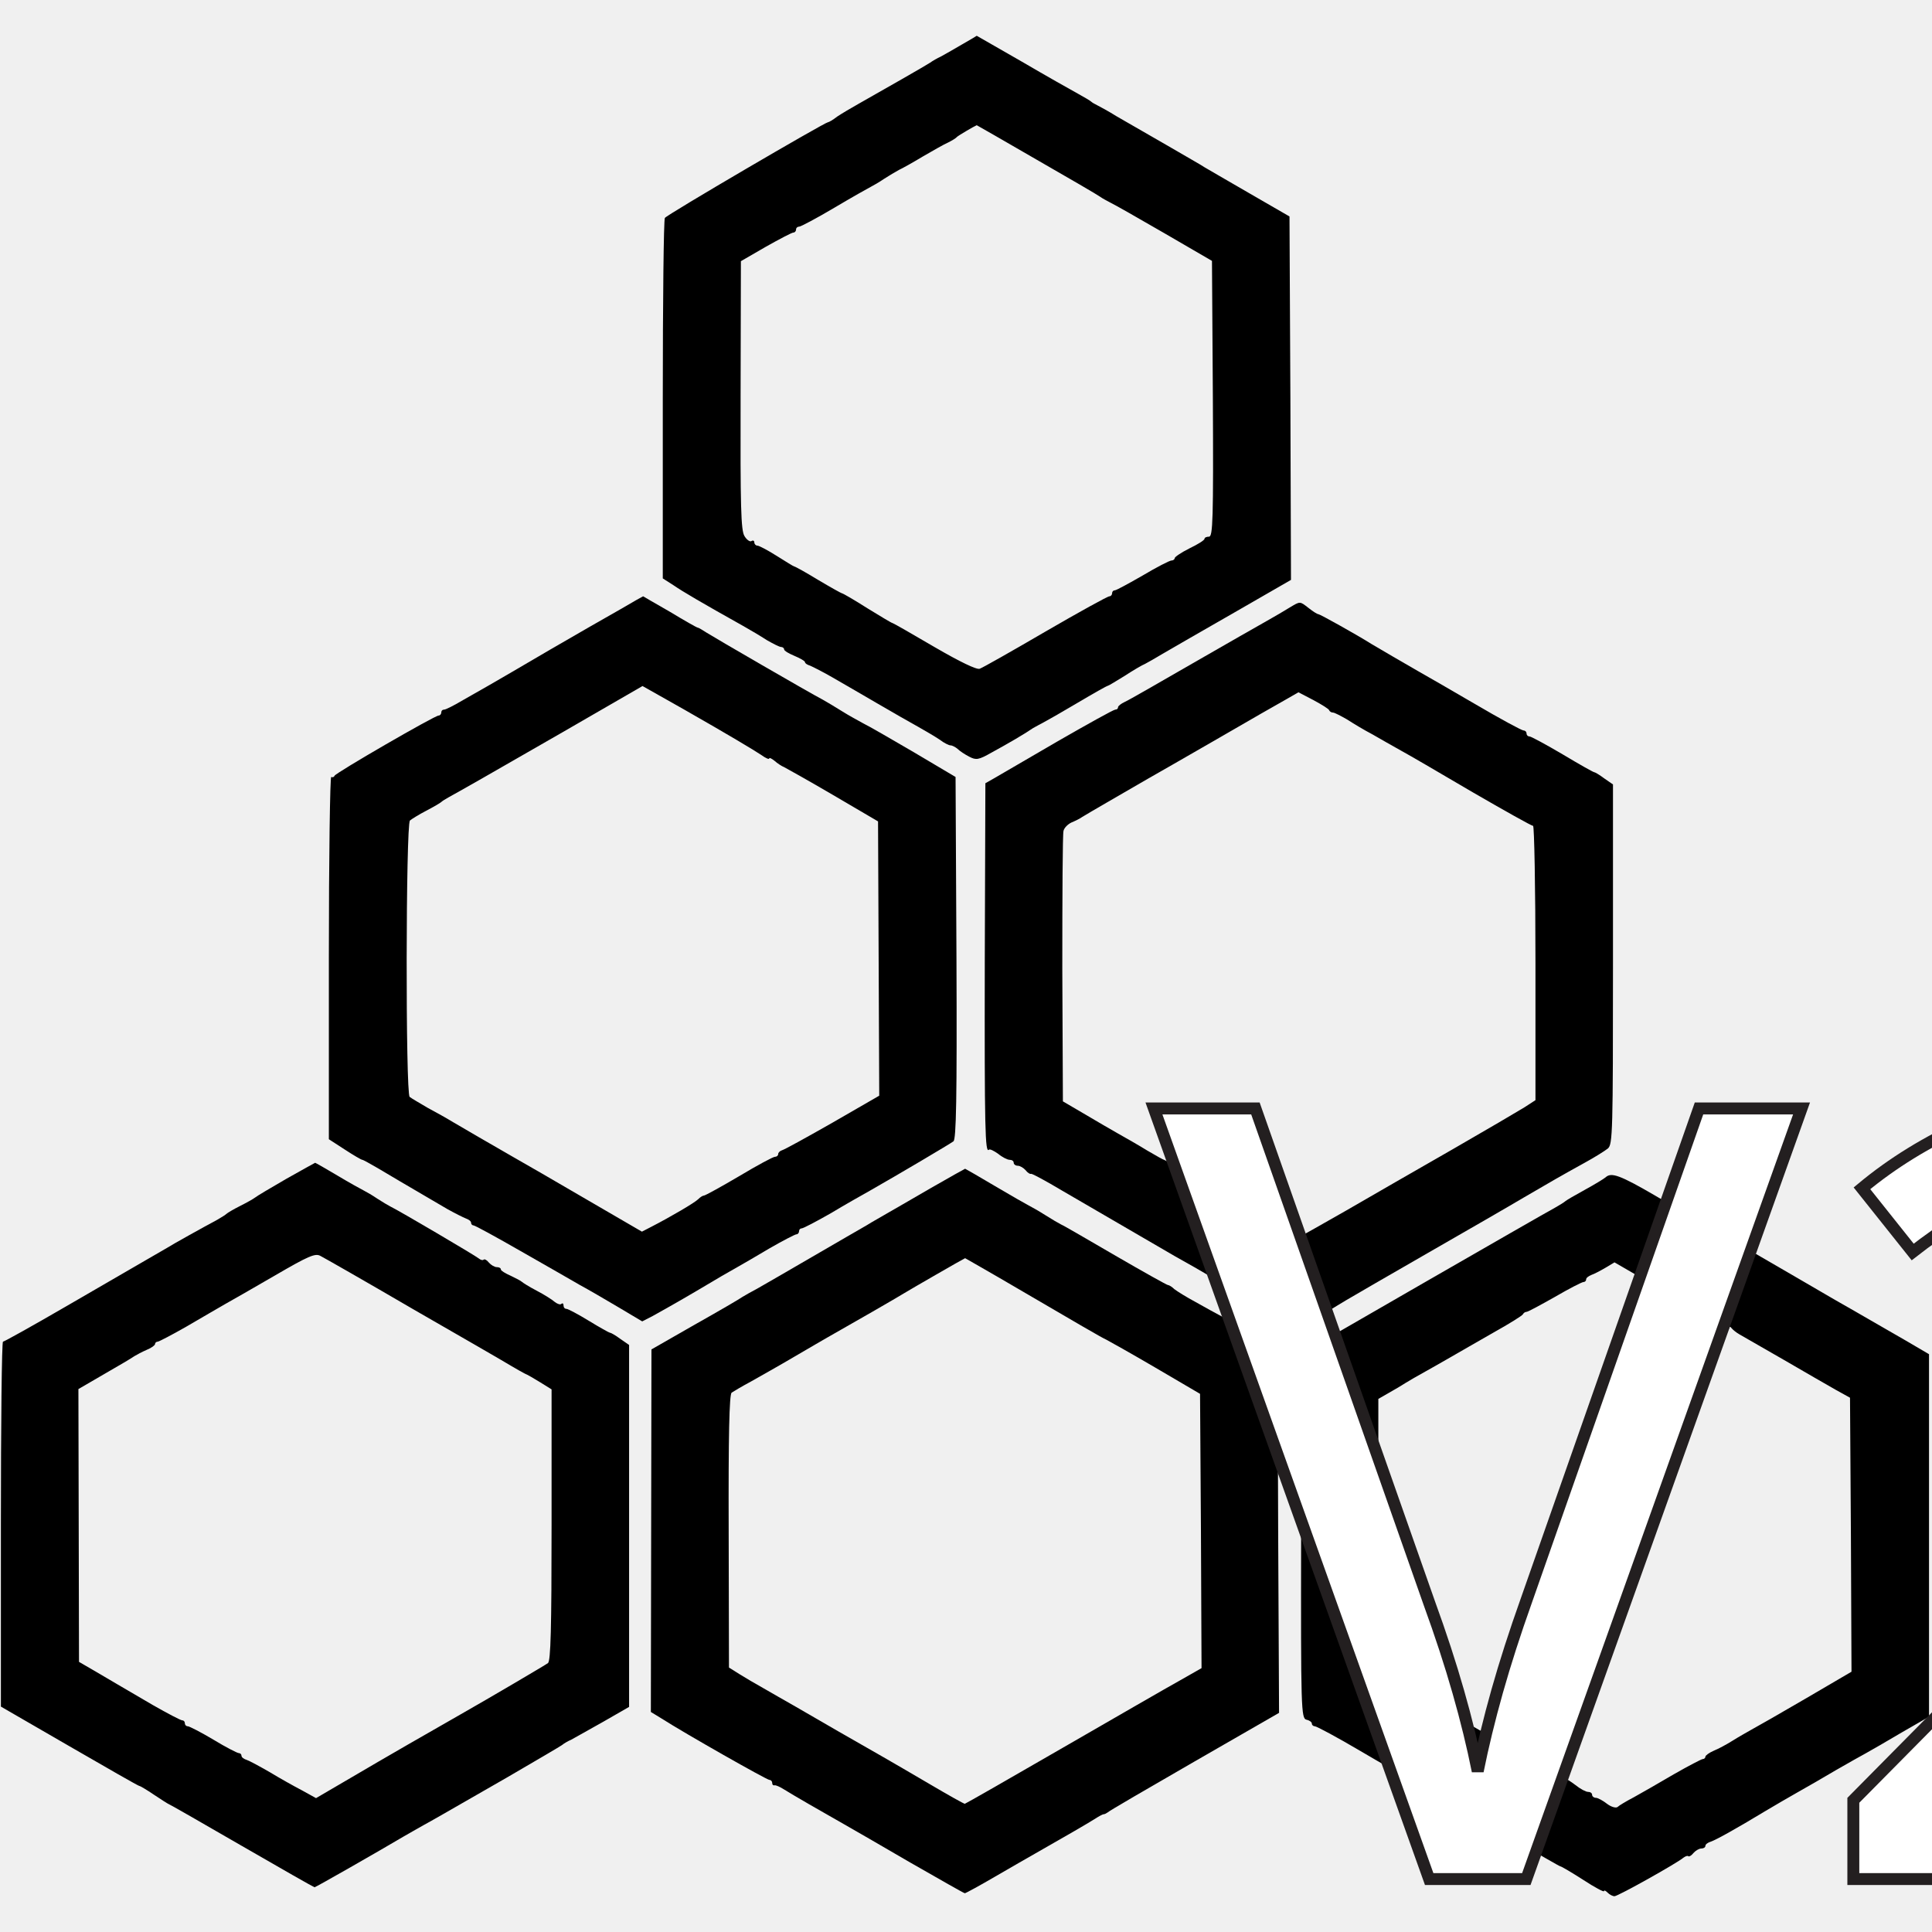
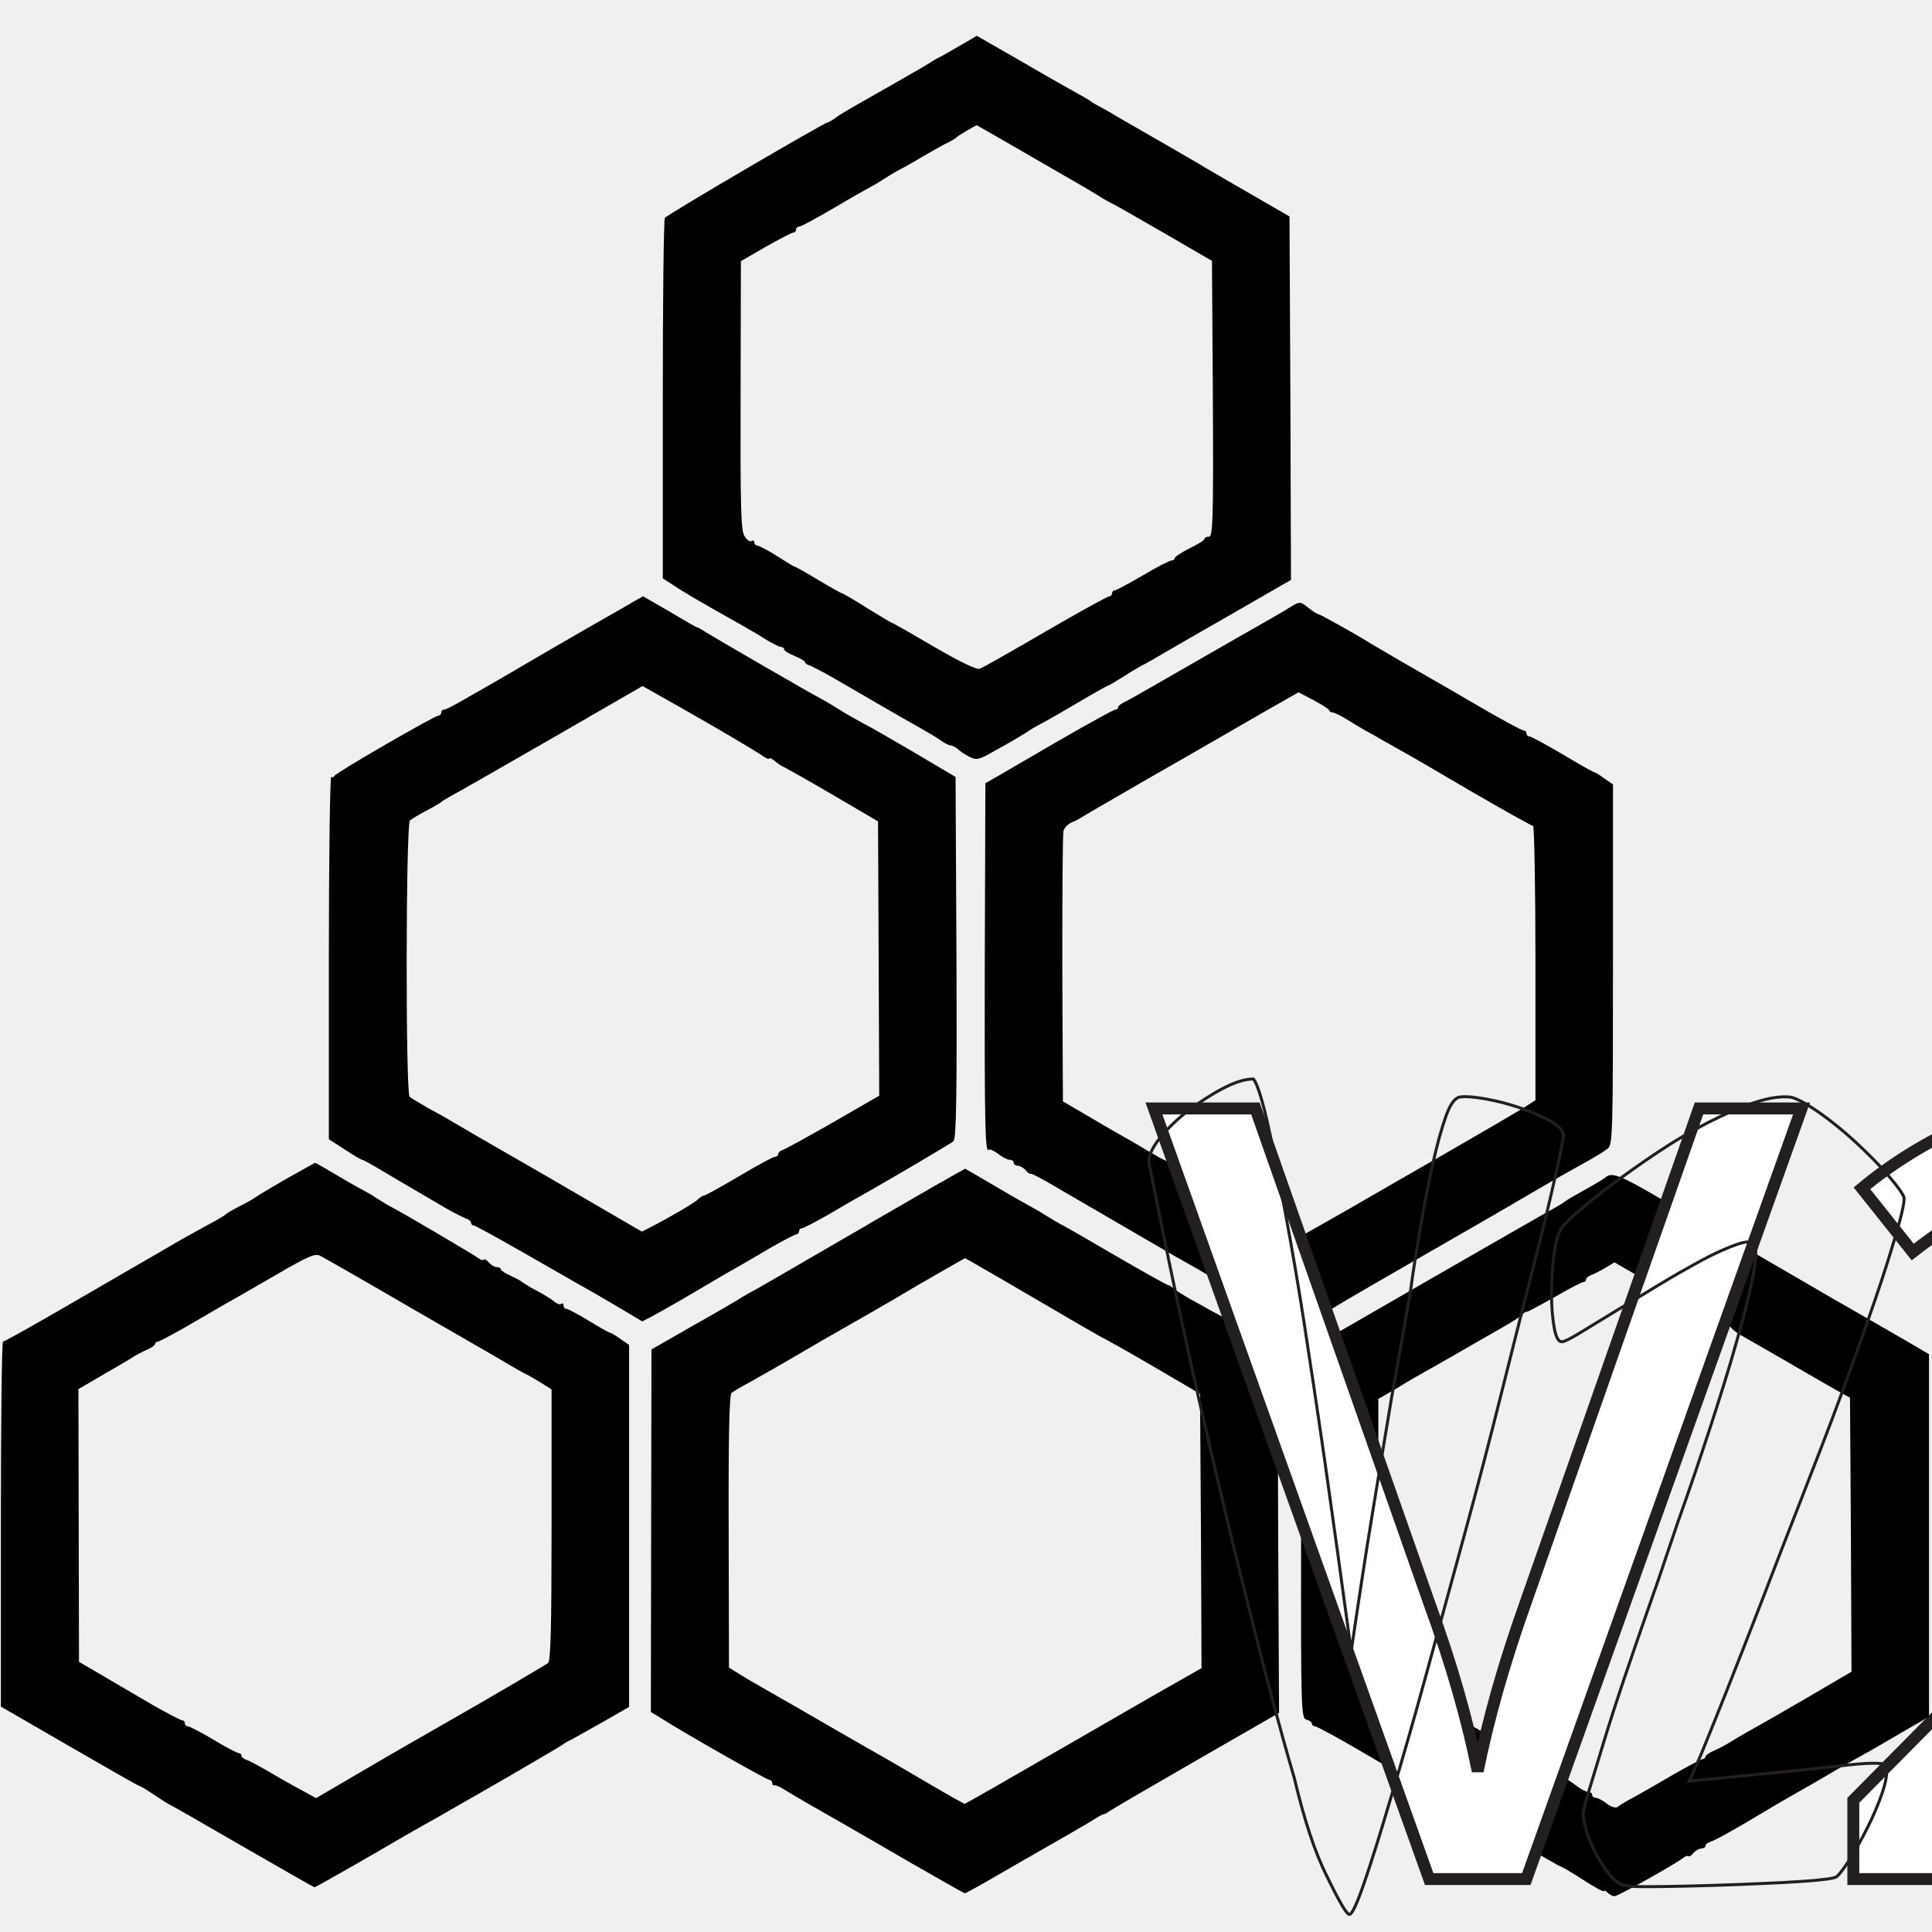
<svg xmlns="http://www.w3.org/2000/svg" version="1.1" id="Layer_1" x="0px" y="0px" viewBox="0 0 648 648" style="enable-background:new 0 0 648 648;" xml:space="preserve">
  <style type="text/css">
	.st0{fill:none;}
- 	.st1{fill:#FFFFFF;stroke:#231F20;stroke-width:4;}
+ 	.st1{fill:#FFFFFF;}
	.st2{font-family:'JollyLodger';}
	.st3{font-size:362px;}
- 	.st4{fill:none;stroke:#231F20;}
+ 	.st4{fill:none;stroke:#231F20;stroke-width:4;}
+ 	.st5{enable-background:new    ;}
+ 	.st6{fill:none;stroke:#231F20;}
</style>
  <g transform="translate(0,648) scale(0.1,-0.1)">
    <path d="M3225,6330c-27-16-59-34-70-40c-11-5-27-14-35-20c-15-10-155-90-240-138c-25-14-57-33-72-43c-14-11-28-19-31-19   c-10,0-542-311-547-321c-4-5-7-280-7-609v-600l36-23c32-22,97-60,231-135c25-14,62-36,82-49c21-12,42-23,48-23c5,0,10-4,10-8   c0-5,16-14,35-22s35-17,35-21s8-9,18-12c9-4,43-21,74-39s99-57,150-87s113-65,138-79s57-33,72-43c14-11,31-19,36-19c6,0,17-6,24-12   c7-7,25-19,39-26c23-12,31-11,75,14c55,30,110,62,139,82c11,6,27,15,35,19s59,33,113,65s100,58,103,58c2,0,27,15,56,33   c29,19,60,37,68,40c8,4,36,20,61,35s132,76,238,137l191,110l-2,610l-3,609l-135,78c-74,43-142,82-150,87c-8,6-67,39-130,76   c-63,36-137,79-165,95c-27,17-57,33-65,37s-17,9-20,12s-23,15-45,27s-107,60-189,108c-82,47-150,86-150,86   C3275,6359,3253,6346,3225,6330z M3476,5945c110-63,206-119,214-125s24-14,35-20c11-5,92-51,180-102l160-93l3-463   c2-406,0-462-13-462c-8,0-15-3-15-7c0-5-23-19-50-32c-28-14-50-29-50-33s-5-8-11-8s-49-22-96-50c-47-27-89-50-94-50s-9-4-9-10   c0-5-4-10-9-10c-6,0-102-53-214-118c-113-66-212-122-221-125c-10-4-66,23-152,73c-75,44-138,80-140,80c-3,0-41,23-85,50   c-44,28-82,50-85,50c-2,0-38,20-80,45c-41,25-77,45-80,45c-2,0-28,16-58,35s-60,35-66,35c-5,0-10,5-10,11c0,5-4,8-10,4   c-5-3-16,5-23,17c-12,19-14,98-13,472l1,450l83,48c46,26,88,48,93,48s9,5,9,10c0,6,5,10,11,10c5,0,58,28,117,63s114,66,122,70   s29,16,45,27c17,11,39,24,50,30c11,5,47,25,80,45c33,19,71,41,85,47c14,7,27,15,30,19c4,4,56,35,66,39   C3277,6060,3367,6008,3476,5945z" />
    <path d="M2080,4436c-41-23-147-84-235-135c-88-52-180-105-204-119c-25-14-67-38-93-53c-27-16-53-29-58-29c-6,0-10-4-10-10   c0-5-4-10-9-10c-13,0-345-192-349-202c-2-5-7-6-11-4c-4,3-8-270-8-605v-610l54-35c29-19,55-34,58-34s26-13,52-28   c43-26,78-46,233-137c25-14,53-28,63-32c9-3,17-9,17-14s4-9,8-9c5,0,76-39,158-86s172-98,199-114c28-15,86-49,130-75l79-47l35,18   c20,11,86,48,147,84c60,36,122,72,137,80c14,8,63,36,108,63c45,26,86,47,90,47c5,0,9,5,9,10c0,6,4,10,9,10s49,23,98,51   c48,29,107,62,130,75c100,57,269,157,281,166c9,8,12,139,10,616l-3,606l-140,83c-77,45-153,89-170,97c-16,9-48,26-70,40   s-51,31-65,39c-46,24-365,209-390,225c-14,9-27,17-30,17s-45,24-93,53c-49,28-90,52-90,52C2156,4480,2121,4460,2080,4436z    M2295,4100c149-85,234-136,258-152c15-11,27-16,27-12s8,0,18-8c9-8,24-18,32-21c8-4,83-46,165-94l150-88l2-460l2-460l-156-90   c-86-49-162-91-170-93c-7-2-13-8-13-13s-5-9-11-9s-60-29-120-65c-61-36-114-65-118-65s-12-5-19-12c-12-12-92-59-158-93l-31-16   l-184,107c-101,59-215,125-254,147c-76,44-153,88-200,116c-16,10-52,30-80,45c-27,16-55,32-61,37c-14,12-13,914,1,927   c6,5,30,20,55,33s47,26,50,29s14,10,25,16c49,27,128,72,380,217l270,156l55-31C2240,4131,2279,4109,2295,4100z" />
    <path d="M4325,4442c-16-10-50-30-75-44s-137-78-250-143s-215-124-227-129c-13-6-23-14-23-18c0-5-4-8-9-8c-6,0-92-48-193-106   c-101-59-196-114-213-124l-30-17l-2-599c-1-561,1-644,14-630c3,3,17-4,31-14c13-11,31-20,38-20c8,0,14-4,14-10c0-5,6-10,14-10   c7,0,19-7,26-15c6-8,15-14,18-12c4,1,50-24,102-55c112-65,330-192,380-221c107-60,127-72,144-86c10-9,19-14,20-12c0,3,12-2,26-11   s70-41,125-73c113-65,90-68,260,34c22,13,146,85,275,159s273,157,320,185c96,56,120,70,205,117c33,18,68,40,78,48   c16,14,17,56,17,618v603l-29,20c-16,12-31,21-34,21s-51,27-106,60c-56,33-106,60-111,60c-6,0-10,5-10,10c0,6-5,10-10,10   c-6,0-80,40-165,90c-84,49-169,98-187,108c-42,24-138,80-158,92c-49,31-173,100-178,100c-4,0-18,9-32,20   C4359,4464,4362,4464,4325,4442z M4458,4098c2-5,8-8,13-8s26-11,47-23c20-13,58-36,85-50c26-15,68-39,95-54c26-14,134-77,241-140   c107-62,198-113,203-113c4,0,8-207,8-460v-460l-37-24c-21-13-130-77-243-142s-274-157-358-206c-84-48-155-88-157-88s-42,22-87,49   c-46,27-100,58-120,70c-91,51-109,61-173,100c-37,23-69,41-71,41s-27,14-56,31c-29,18-73,43-98,57s-76,44-115,67l-70,41l-2,444   c0,245,1,453,4,463c2,10,14,22,26,28c12,5,29,13,37,19c14,9,132,77,220,128c19,11,123,70,230,132s213,123,235,135l40,23l50-26   C4433,4117,4457,4102,4458,4098z" />
    <path d="M960,2526c-52-30-99-58-105-63c-5-4-28-17-50-28s-42-23-45-26s-17-12-31-20c-45-24-151-83-168-94c-9-5-43-25-76-44   s-152-88-264-153S14,1980,10,1980s-7-275-7-612V756l230-133c126-73,231-133,234-133s25-13,50-30c24-16,46-30,47-30   c2,0,112-63,245-140s244-140,246-140c4,0,219,123,300,171c17,10,46,26,65,37c40,22,43,24,280,160c96,56,180,105,185,109   c6,5,19,13,31,18c11,6,59,33,107,60l87,50v607v607l-29,20c-16,12-32,21-35,21s-35,18-71,40s-70,40-75,40c-6,0-10,5-10,12   c0,6-3,8-7,5c-3-4-13-1-22,6c-9,8-36,25-61,38s-47,27-50,30s-20,12-37,20c-18,8-33,17-33,21c0,5-6,8-14,8c-7,0-19,7-26,15   c-7,9-15,13-18,10s-10-1-16,4c-12,10-272,163-296,174c-8,4-28,16-45,27c-16,11-37,23-45,27s-48,26-88,50s-74,43-75,43   S1012,2555,960,2526z M1389,2087c162-93,309-178,325-188c17-10,38-22,46-26c8-3,32-17,53-30l37-23v-454c0-351-3-456-12-464   c-11-8-198-118-293-172c-81-46-262-150-367-212l-118-69l-47,26c-27,14-75,41-108,61c-33,19-68,38-77,41c-10,3-18,9-18,14s-4,9-9,9   s-44,20-85,45c-42,25-81,45-86,45c-6,0-10,5-10,10c0,6-4,10-9,10s-49,23-98,51c-48,28-101,59-118,69c-16,9-52,31-80,47l-50,29   l-1,458l-1,457l86,50c47,27,93,54,101,60c8,5,27,15,43,22c15,6,27,15,27,19s4,8,9,8c4,0,48,23,97,51c49,29,107,62,129,75   c22,12,98,56,169,97c110,64,133,74,150,65C1086,2262,1228,2181,1389,2087z" />
    <path d="M3120,2494c-63-37-130-75-147-85c-18-11-48-27-65-38c-18-10-100-58-183-106c-82-48-166-96-185-107c-19-10-42-23-50-28   c-8-6-80-48-160-93l-145-83l-1-608l-1-608l36-22c78-50,353-206,362-206c5,0,9-5,9-10c0-6,3-9,8-8c4,1,18-5,32-14   c27-17,129-76,200-116c25-14,125-72,223-129c98-56,180-103,183-103s49,25,102,56s113,65,132,76c102,58,178,102,200,116   c14,9,28,17,32,17c3,0,9,3,13,6c3,4,134,80,290,170l285,164l-3,610l-2,609l-65,38c-36,20-70,41-76,45c-5,4-26,16-45,27   c-19,10-59,32-89,49c-30,16-62,36-71,43c-8,8-18,14-22,14c-3,0-82,44-175,98s-175,102-183,105c-8,4-32,18-54,32s-47,28-55,32   s-59,33-113,65s-99,58-100,58S3183,2530,3120,2494z M3352,2194c277-162,344-201,358-207c8-4,83-46,165-94l150-88l3-460l2-460   l-72-41c-40-22-218-125-395-227c-178-103-325-187-327-187c-3,0-55,29-116,65s-132,77-158,92c-118,67-185,106-292,168   c-36,20-85,49-110,63s-61,35-80,47l-35,22l-1,457c-1,319,2,459,10,465c6,4,36,22,66,38c30,17,96,54,145,83c50,29,99,58,110,64   c71,40,243,139,255,147c21,13,205,119,207,119C3238,2260,3289,2230,3352,2194z" />
    <path d="M5385,2531c-6-5-37-24-70-42s-62-35-65-38s-19-13-35-22c-38-20-838-481-845-486c-3-3-5-279-6-615c-1-585,0-611,18-616   c10-2,18-8,18-13s5-9,10-9c6,0,75-37,153-83s149-86,157-90c8-5,24-13,35-20c61-38,147-87,150-87c2,0,75-43,163-95   c89-52,163-95,166-95s37-20,76-45c38-25,70-42,70-38s5,2,12-5s17-12,23-12c12,0,210,111,231,129c7,5,14,8,17,5c2-2,10,2,17,11   c7,8,19,15,26,15c8,0,14,4,14,9s8,11,18,14c18,6,86,44,182,102c30,18,80,47,110,64s88,50,128,74c40,23,86,49,101,57s68,39,119,69   l92,53v608v608l-82,48c-46,26-150,87-233,134c-82,48-210,122-284,165c-74,42-149,85-165,95c-17,9-86,49-153,89   C5433,2539,5404,2549,5385,2531z M5591,2150c5,0,9-4,9-10c0-5,5-10,11-10c12,0,145-76,172-98c9-8,17-11,17-6s4,5,8-1   c4-5,16-15,27-21c12-7,78-45,148-85c70-41,149-86,175-101l47-26l3-460l2-459l-152-89c-84-49-166-96-183-105c-16-9-46-26-65-38   s-47-27-62-33c-16-7-28-16-28-20s-4-8-9-8c-4,0-48-23-97-51c-49-29-109-63-134-77c-25-13-50-28-55-33c-6-4-22,1-35,11   c-14,11-31,20-37,20c-7,0-13,5-13,10c0,6-6,10-14,10c-7,0-26,10-42,23c-16,12-30,21-31,19c-2-1-13,4-26,11c-27,17-269,157-317,184   c-19,11-77,44-128,74s-108,62-126,72l-33,19v458v458l66,38c35,22,77,46,92,54s51,29,81,46c29,17,96,55,148,85c52,29,97,57,98,61   c2,4,7,8,12,8s47,23,95,50c48,28,91,50,96,50s9,4,9,9s8,11,18,15c9,3,30,14,47,24l30,18l83-48C5544,2172,5586,2150,5591,2150z" />
  </g>
  <g>
    <rect x="387" y="358.8" class="st0" width="267.9" height="303.7" />
-     <text transform="matrix(1 0 0 1 387.0405 630.2487)" class="st1 st2 st3">V2</text>
+     <text transform="matrix(1 0 0 1 387.0405 630.2488)" class="st1 st2 st3">V2</text>
+     <text transform="matrix(1 0 0 1 387.0405 630.2488)" class="st4 st2 st3">V2</text>
    <rect x="387" y="358.8" class="st0" width="267.9" height="303.7" />
-     <text transform="matrix(1 0 0 1 387.0405 630.2487)" class="st4 st2 st3">V2</text>
+     <g class="st5">
+       <path class="st6" d="M434.1,596.3c-4.5-15.3-9.3-33.3-14.5-54.1c-4.5-17.7-9.7-39.2-15.6-64.7c-5.9-25.5-12.1-54.7-18.7-87.7    c0-2.4,1.3-5.1,3.9-8.3c2.6-3.2,5.7-6.2,9.4-9c3.7-2.8,7.5-5.3,11.5-7.4c4-2.1,7.4-3.2,10.3-3.2c1.6,1.9,3.9,9.9,6.7,24    c1.2,6.1,2.7,13.8,4.4,23s3.7,20.6,5.8,34.1c2.1,13.6,4.5,29.4,7.1,47.5c2.6,18.2,5.5,39.2,8.8,63.3c2.4-16.3,4.7-31.6,7.1-46.1    c2.4-14.5,4.5-27.4,6.4-38.7c2.4-13,4.5-25,6.4-36.1c0.9-6.8,2.1-14.1,3.4-21.7c1.3-7.7,2.7-14.7,4.1-21s2.9-11.7,4.4-15.9    c1.5-4.2,3.2-6.4,5.1-6.4c1.6-0.2,4.4,0,8.3,0.7s7.7,1.7,11.5,3c3.8,1.3,7.1,2.8,10.1,4.4c2.9,1.7,4.4,3.3,4.4,4.9    c0,0.9-0.9,5.4-2.7,13.4c-1.8,8-4.2,18.2-7.4,30.6s-6.7,26.3-10.6,41.9s-8,31.4-12.4,47.5c-4.4,16.1-8.7,31.9-12.9,47.2    c-4.2,15.3-8.1,28.9-11.7,40.8c-3.5,11.9-6.5,21.5-9,28.8s-4.2,11-5.1,11c-0.9,0-3.4-4.2-7.4-12.5    C441,621.4,437.4,610.2,434.1,596.3z" />
+       <path class="st6" d="M566.6,597.4c12-1.2,22.1-2.2,30.4-3c8.2-0.8,14.9-1.5,20-2.1c5.1-0.6,8.7-0.9,11-0.9c2.2,0,3.6,0.1,4.1,0.4    c0.9,1.2,0.9,3.5,0,6.9c-0.9,3.4-2.4,7.1-4.2,11.1c-1.9,4-3.9,7.9-6.2,11.7c-2.2,3.8-4.1,6.4-5.5,7.8c-0.5,0.5-2.4,0.9-5.7,1.2    c-3.3,0.4-7.4,0.6-12.2,0.9c-4.8,0.2-10.1,0.5-15.9,0.7c-5.8,0.2-11.3,0.4-16.4,0.5c-5.2,0.1-9.7,0.2-13.4,0.2    c-3.8,0-6.2-0.1-7.4-0.4c-1.7-0.2-3.2-1.2-4.8-3c-1.5-1.8-2.9-3.8-4.2-6c-1.3-2.2-2.4-4.7-3.4-7.2c-0.9-2.6-1.5-4.9-1.8-7.1    c-0.2-0.7,0.4-3.4,1.8-8s3.1-10.2,5.1-16.8c2-6.6,4.3-13.7,6.9-21.4c2.6-7.7,5.1-15,7.6-22.1s4.7-13.4,6.5-18.9    c1.9-5.5,3.2-9.4,3.9-11.5c3.8-10.6,7.4-21.2,10.8-31.6c3.4-10.5,6.4-20,8.8-28.6c2.5-8.6,4.3-15.9,5.5-21.9    c1.2-6,1.3-9.7,0.4-11.1c-0.7-0.9-2.7-0.9-5.8,0.2s-7.1,2.8-11.7,5.3s-9.4,5.2-14.5,8.3c-5.1,3.1-9.9,6-14.5,8.8    s-8.5,5.2-11.8,7.2c-3.3,2-5.3,3-6,3c-1.2,0.2-2.1-1.3-2.7-4.6c-0.6-3.3-0.9-7.1-0.9-11.3s0.2-8.4,0.7-12.5c0.5-4.1,1.2-7,2.1-8.7    c0.5-1.2,2.3-3.2,5.5-6s7.1-6,11.8-9.5c4.7-3.5,9.9-7.2,15.6-11c5.7-3.8,11.3-7.1,16.8-9.9c5.5-2.8,10.7-5.1,15.6-6.7    c4.8-1.6,8.9-2.2,12.2-1.8c2.1,0.5,5.2,2.2,9.4,5.1c4.1,2.9,8.2,6.2,12.2,9.9c4,3.7,7.6,7.3,10.8,11c3.2,3.7,5,6.2,5.5,7.6    c0.2,1.2-0.5,4.9-2.3,11.1c-1.8,6.2-4.2,14-7.4,23.3c-3.2,9.3-6.9,19.7-11.1,31.1c-4.2,11.4-8.7,23-13.3,34.8    c-4.6,11.8-9.1,23.3-13.4,34.6c-4.4,11.3-8.3,21.4-11.8,30.2s-6.4,16-8.7,21.6C568.1,593.9,566.9,596.9,566.6,597.4z" />
+     </g>
  </g>
</svg>
